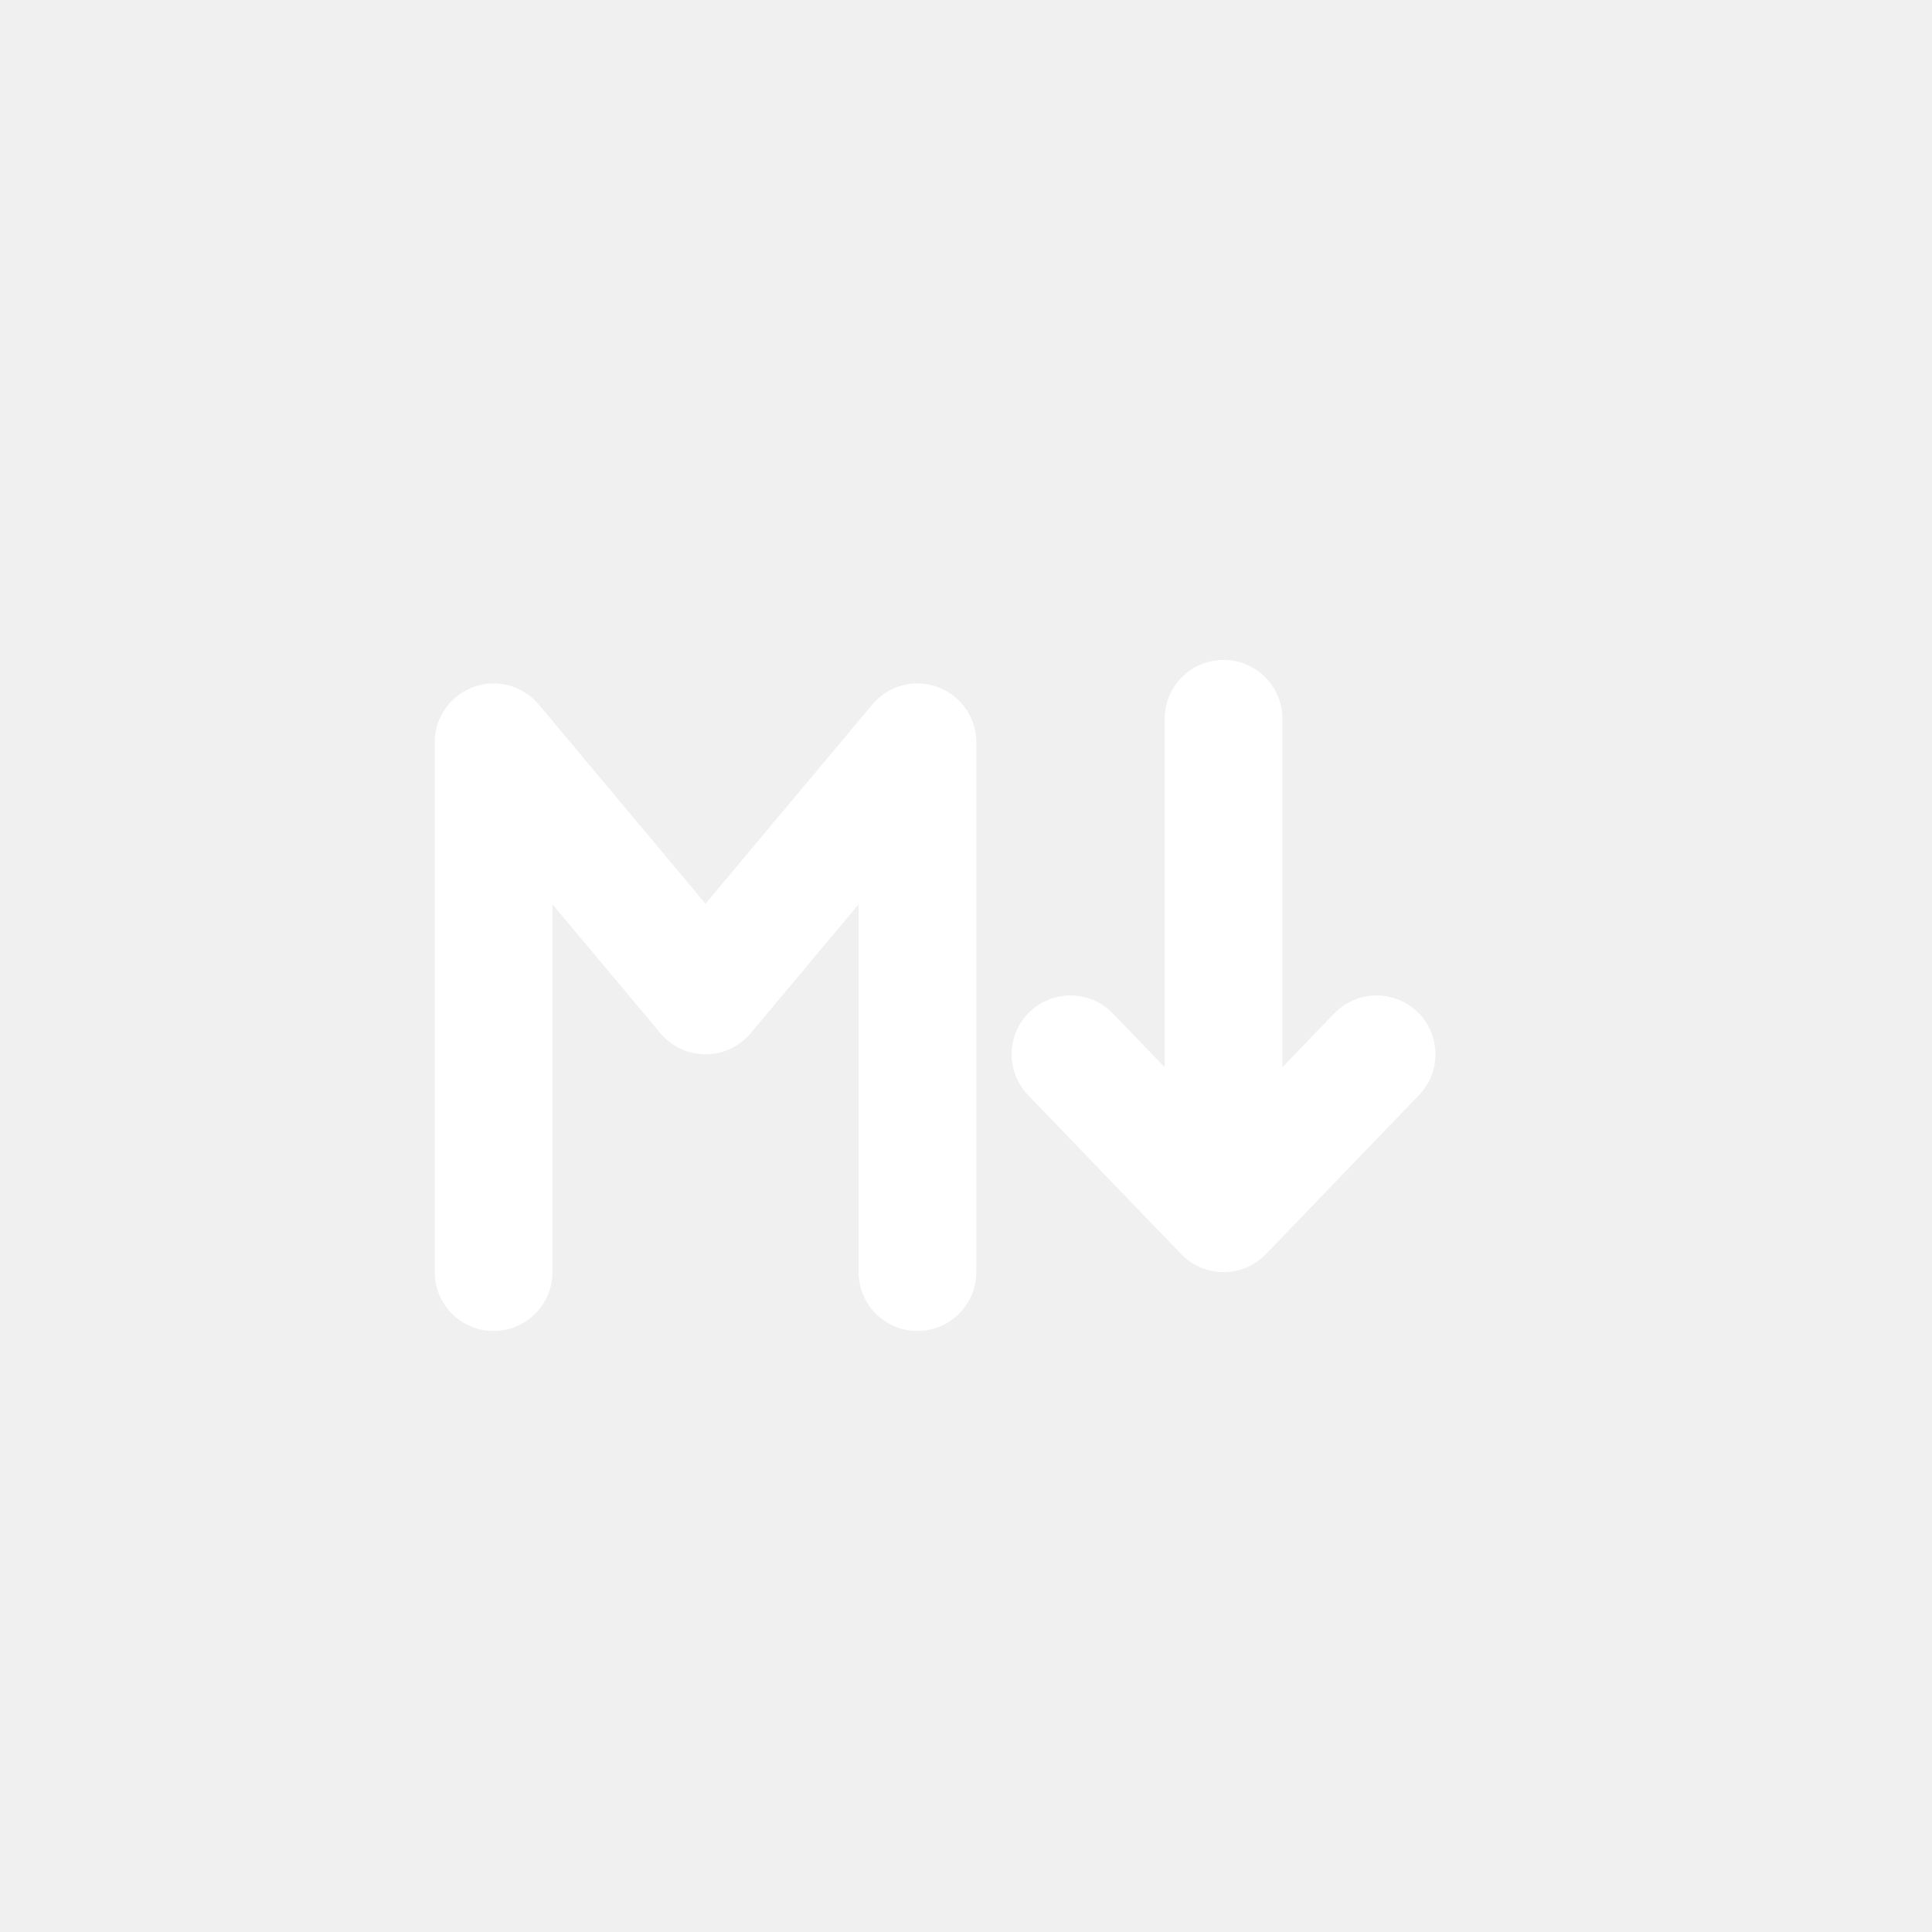
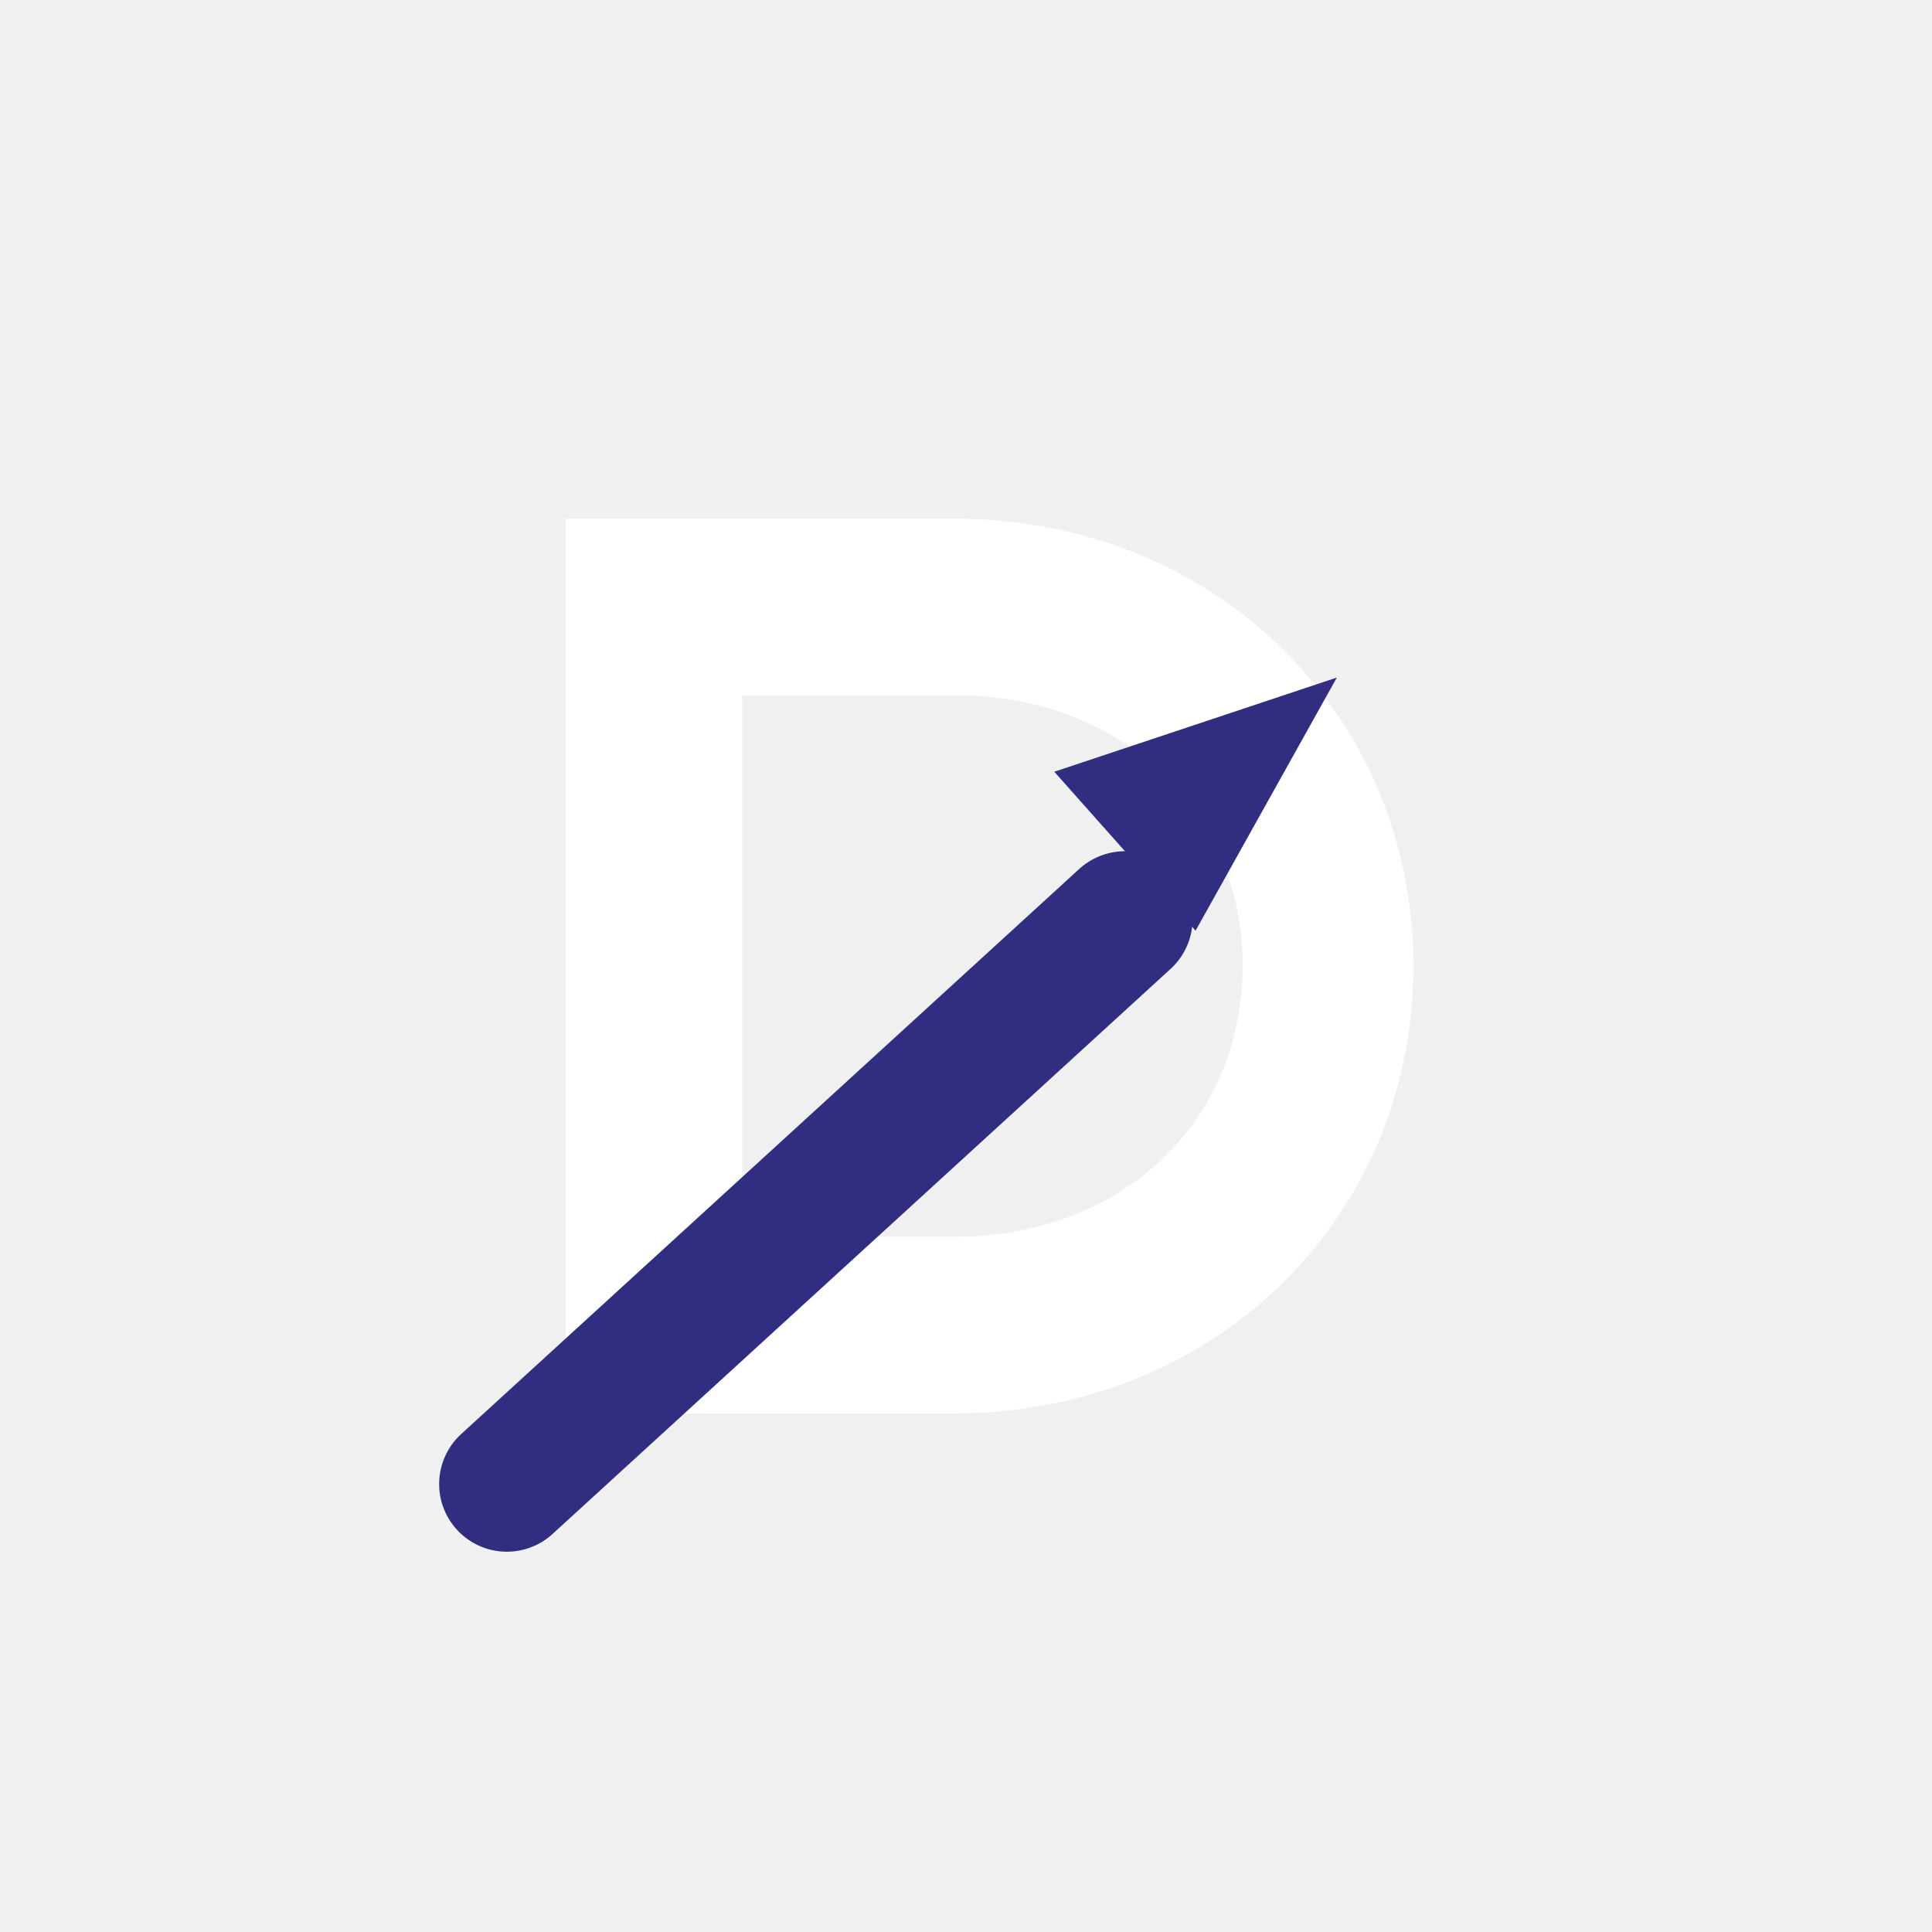
- <svg xmlns="http://www.w3.org/2000/svg" width="512" height="512" viewBox="0 0 512 512">
-   <g transform="translate(256,256) scale(0.78) translate(-264.5,-252)" fill="none" stroke="#FFFFFF" stroke-width="40" stroke-linecap="round" stroke-linejoin="round">
-     <path d="M104 356 V176 L176 262 L248 176 V356" />
-     <path d="M352 168 V330" />
-     <path d="M300 282 L352 336 L404 282" />
+ <svg xmlns="http://www.w3.org/2000/svg" width="512" height="512" viewBox="0 0 512 512" shape-rendering="geometricPrecision">
+   <g transform="translate(256 256) scale(0.78) translate(-256 -256)">
+     <path fill="#FFFFFF" fill-rule="evenodd" d="M120 104 H252 C340 104 408 170 408 256 C408 342 340 408 252 408 H120 Z              M180 164 H252 C310 164 350 204 350 256 C350 308 310 348 252 348 H180 Z" />
+     <path d="M100 432 L310 240" fill="none" stroke="#312E81" stroke-width="46" stroke-linecap="round" />
+     <path fill="#312E81" d="M382 158 L286 190 L334 244 Z" />
  </g>
</svg>
